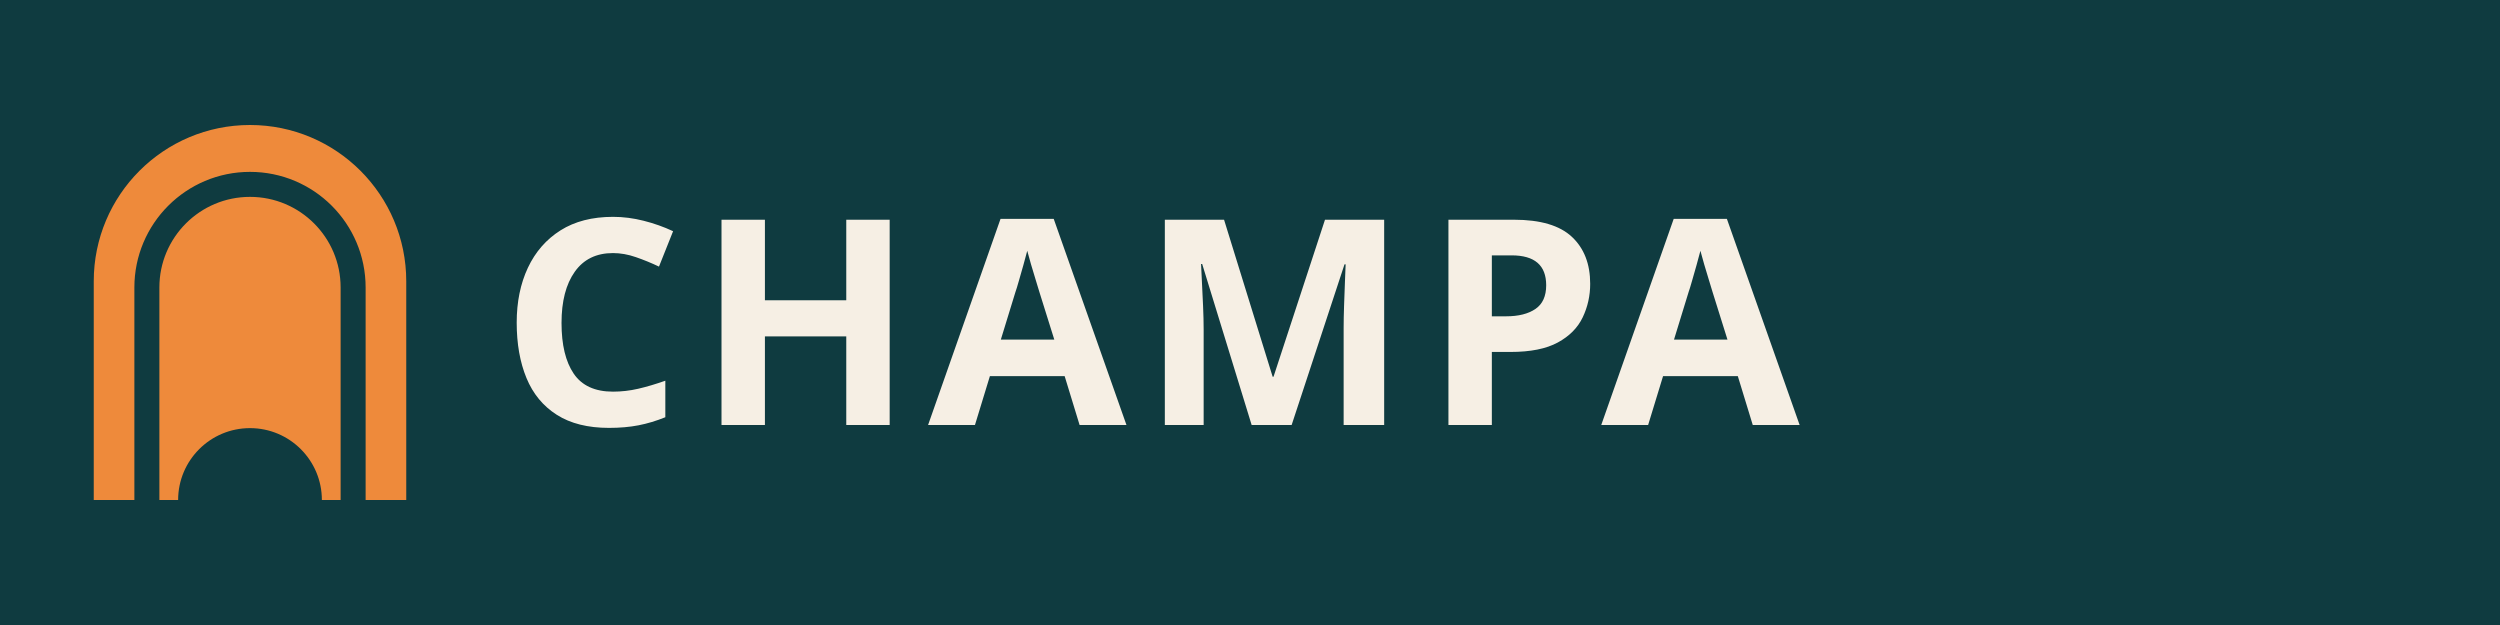
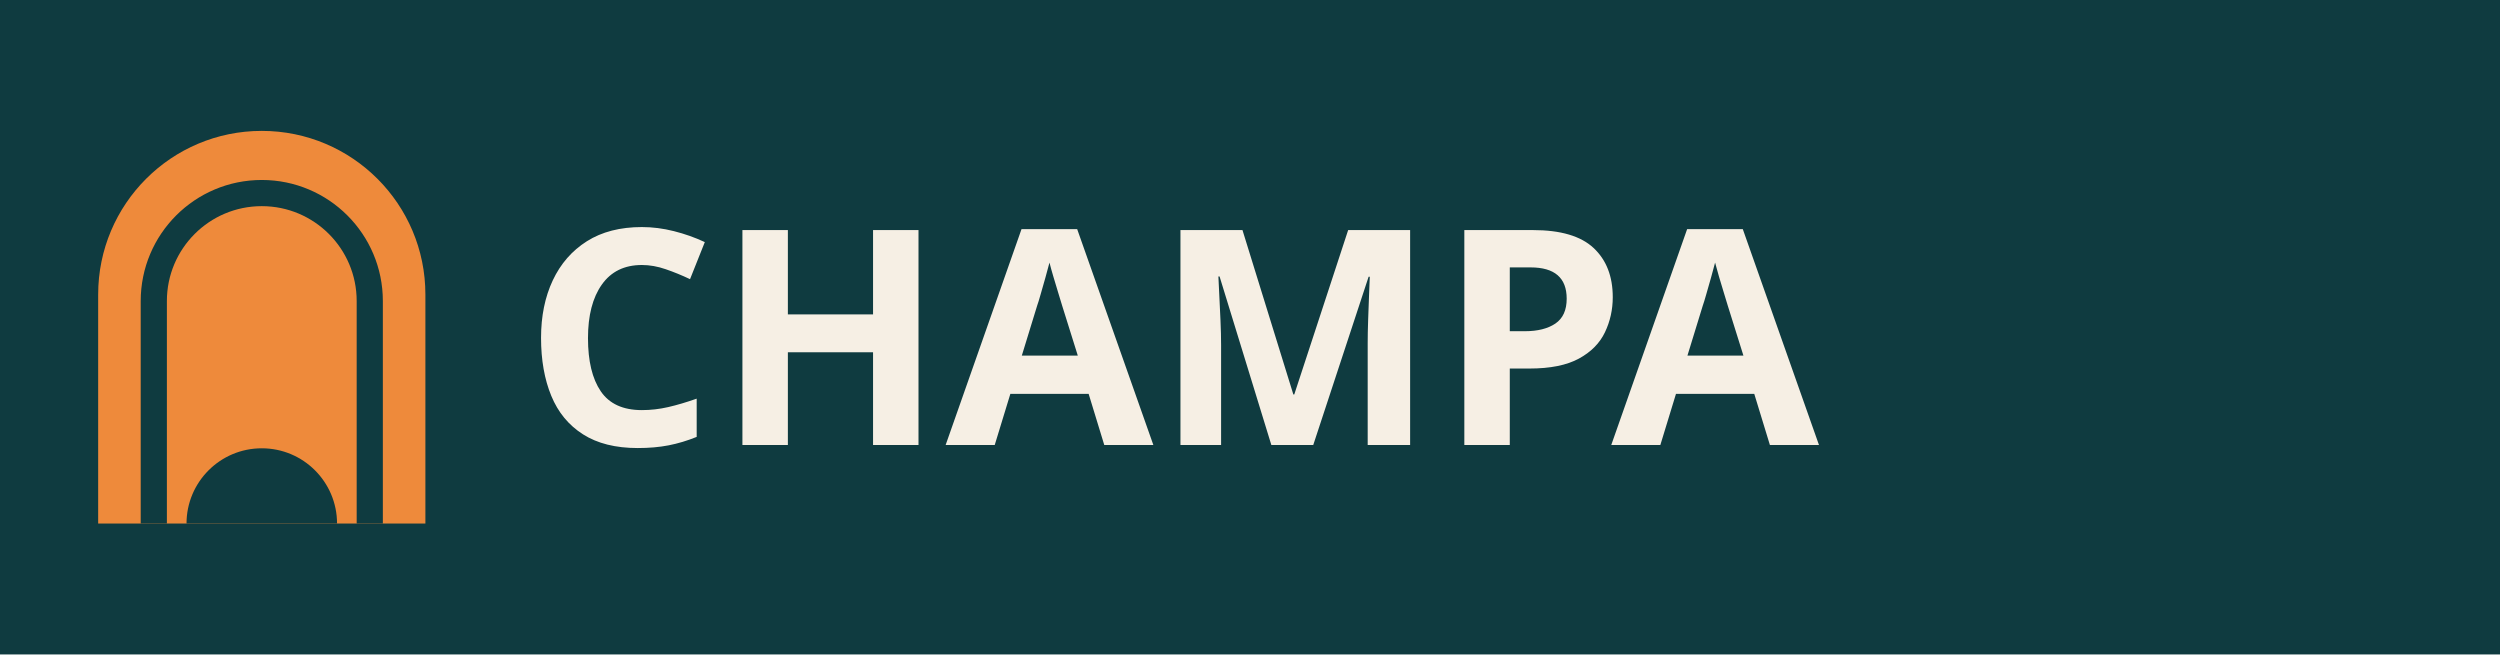
- <svg xmlns="http://www.w3.org/2000/svg" width="800" height="200" viewBox="0 0 800 200">
+ <svg xmlns="http://www.w3.org/2000/svg" width="764" height="200" viewBox="0 0 764 200">
  <defs />
-   <rect width="800" height="200" fill="#0F3B40" />
+   <rect width="764" height="200" fill="#0F3B40" />
  <g transform="translate(30,40) scale(1.0)">
    <path d="M0,120 V50 A50,50 0 0 1 100,50 V120 Z" fill="#EE8A3B" />
    <path d="M17,120 V52 A33,33 0 0 1 83,52 V120" fill="none" stroke="#0F3B40" stroke-width="8" />
    <path d="M27,120 A23,23 0 0 1 73,120 Z" fill="#0F3B40" />
  </g>
-   <text x="160" y="136" font-family="'Unbounded', 'Noto Sans Armenian', sans-serif" font-size="92" font-weight="800" fill="#F6EFE4" text-anchor="start" letter-spacing="4">CHAMPA</text>
+   <text x="160" y="136" font-family="'Unbounded', 'Noto Sans Armenian', sans-serif" font-size="92" font-weight="800" fill="#F6EFE4" text-anchor="start" textLength="564.9" lengthAdjust="spacingAndGlyphs">CHAMPA</text>
</svg>
